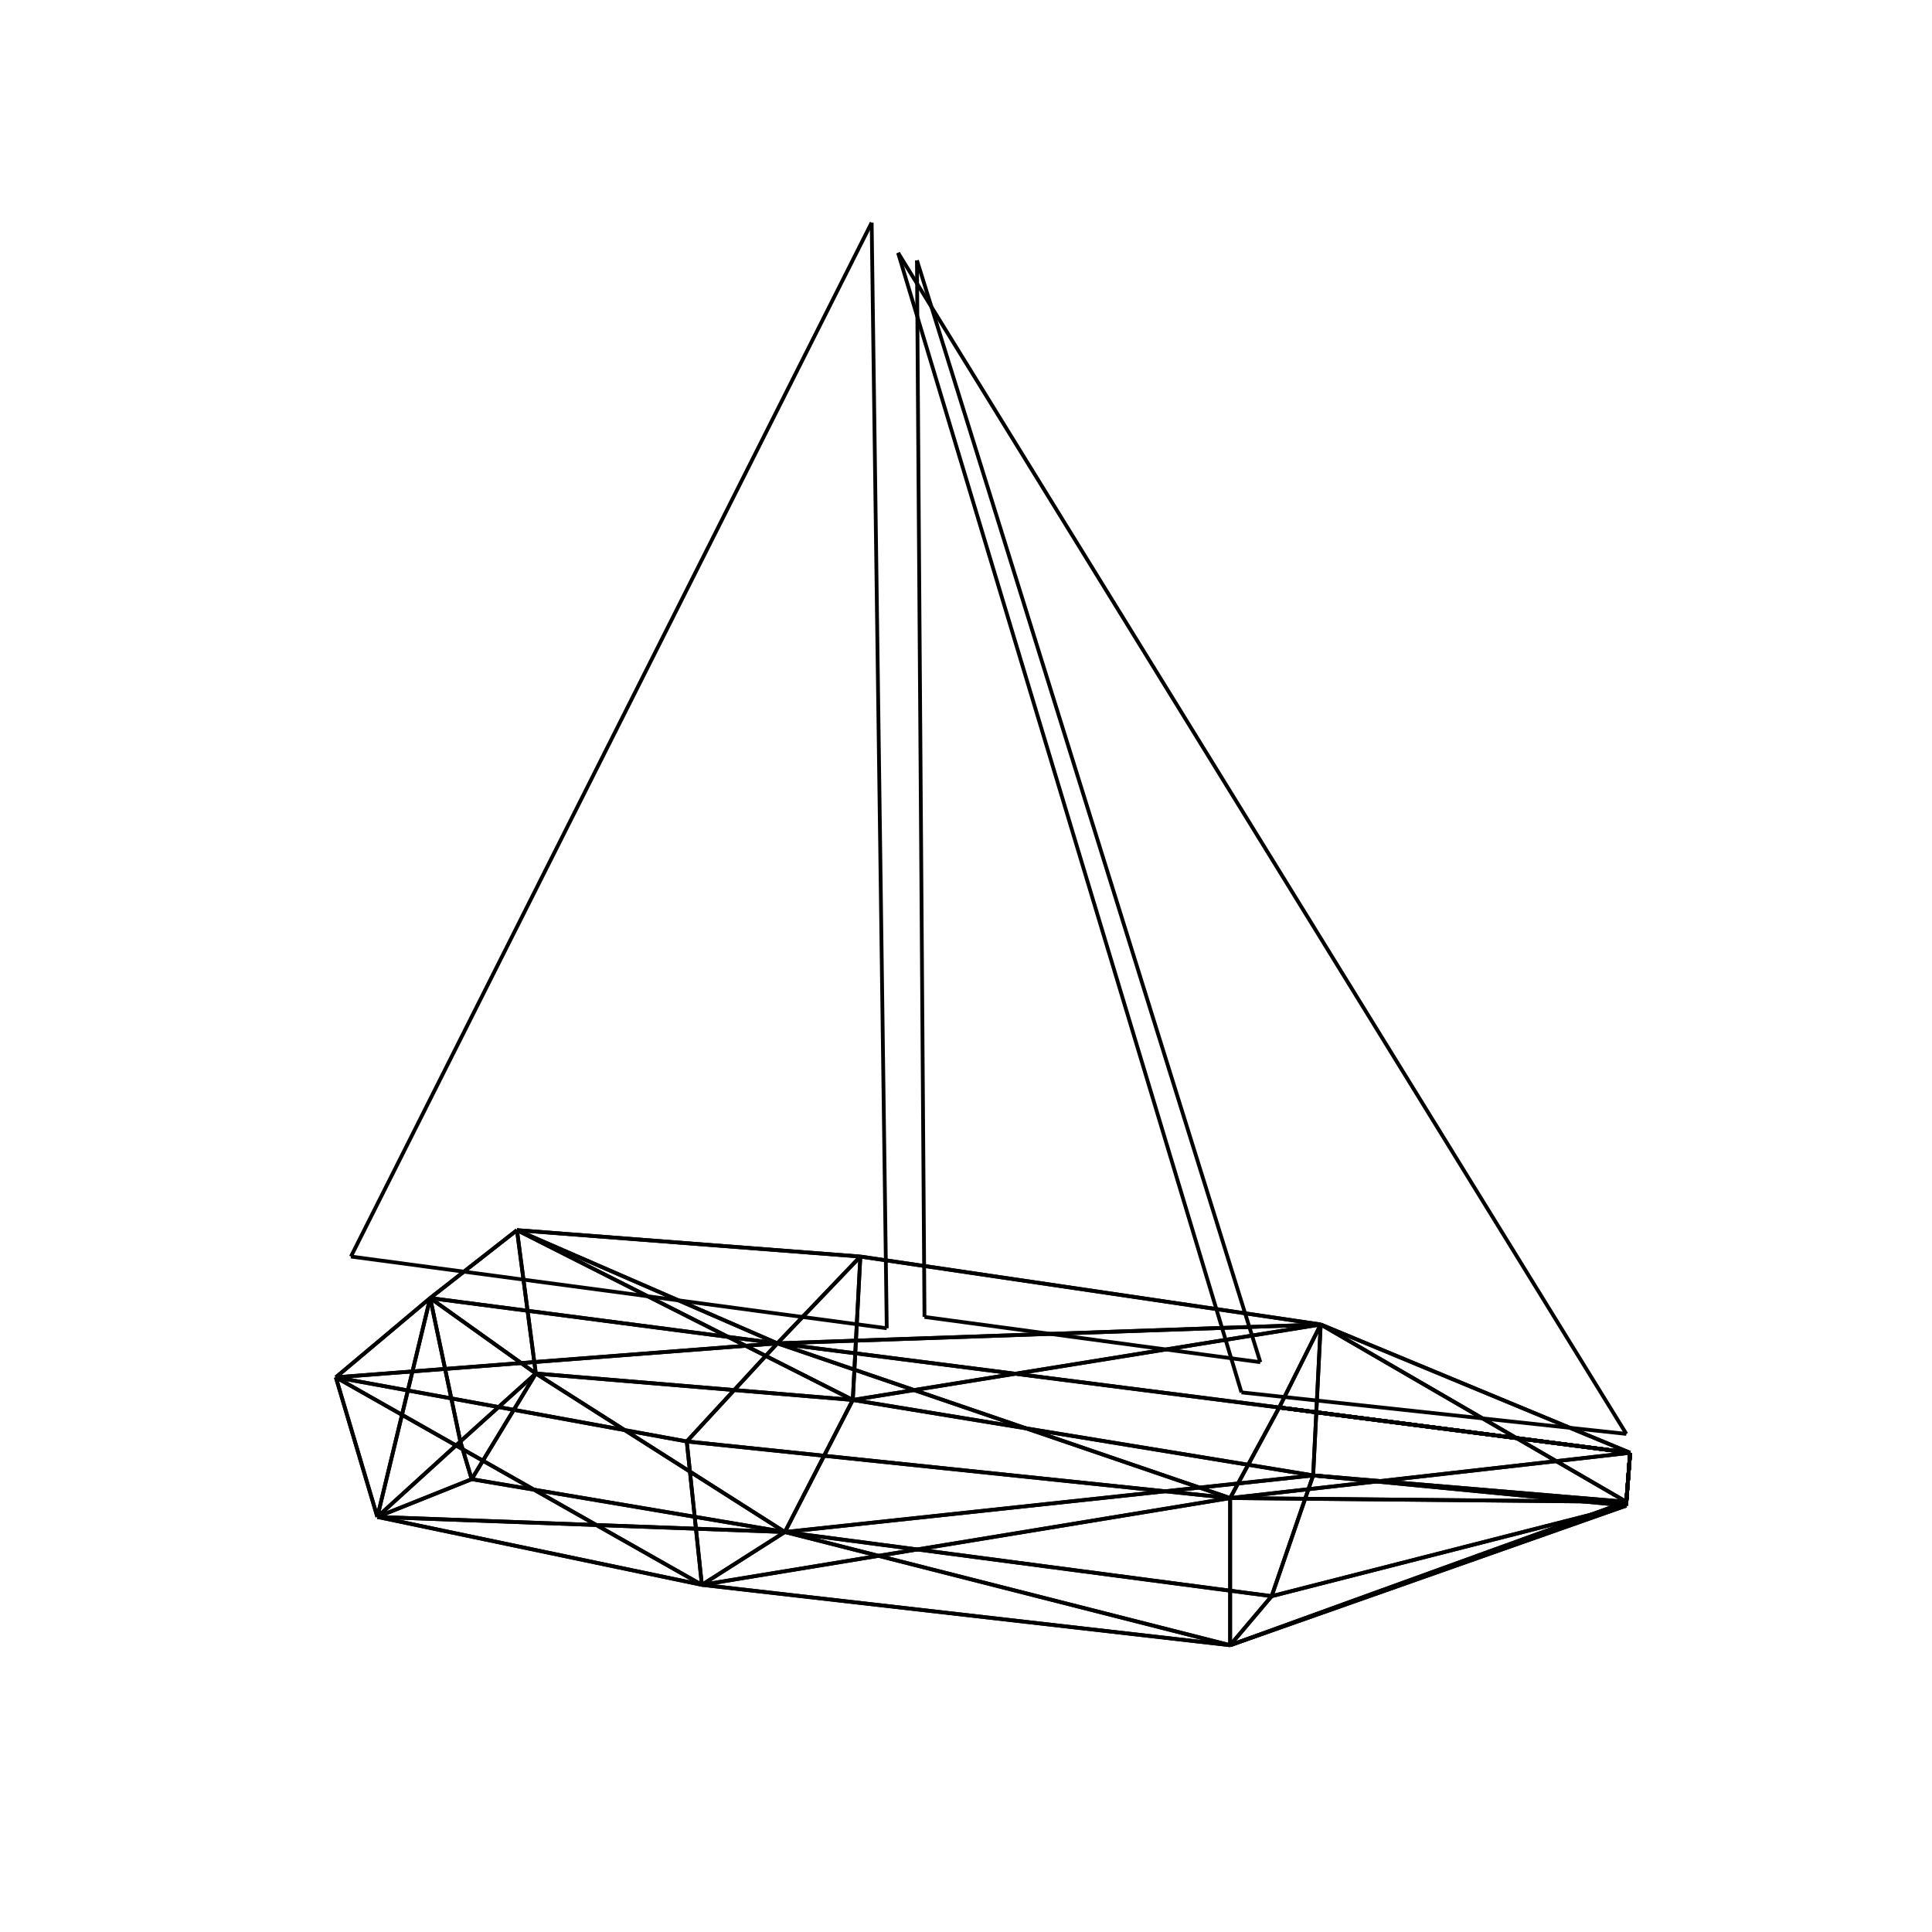
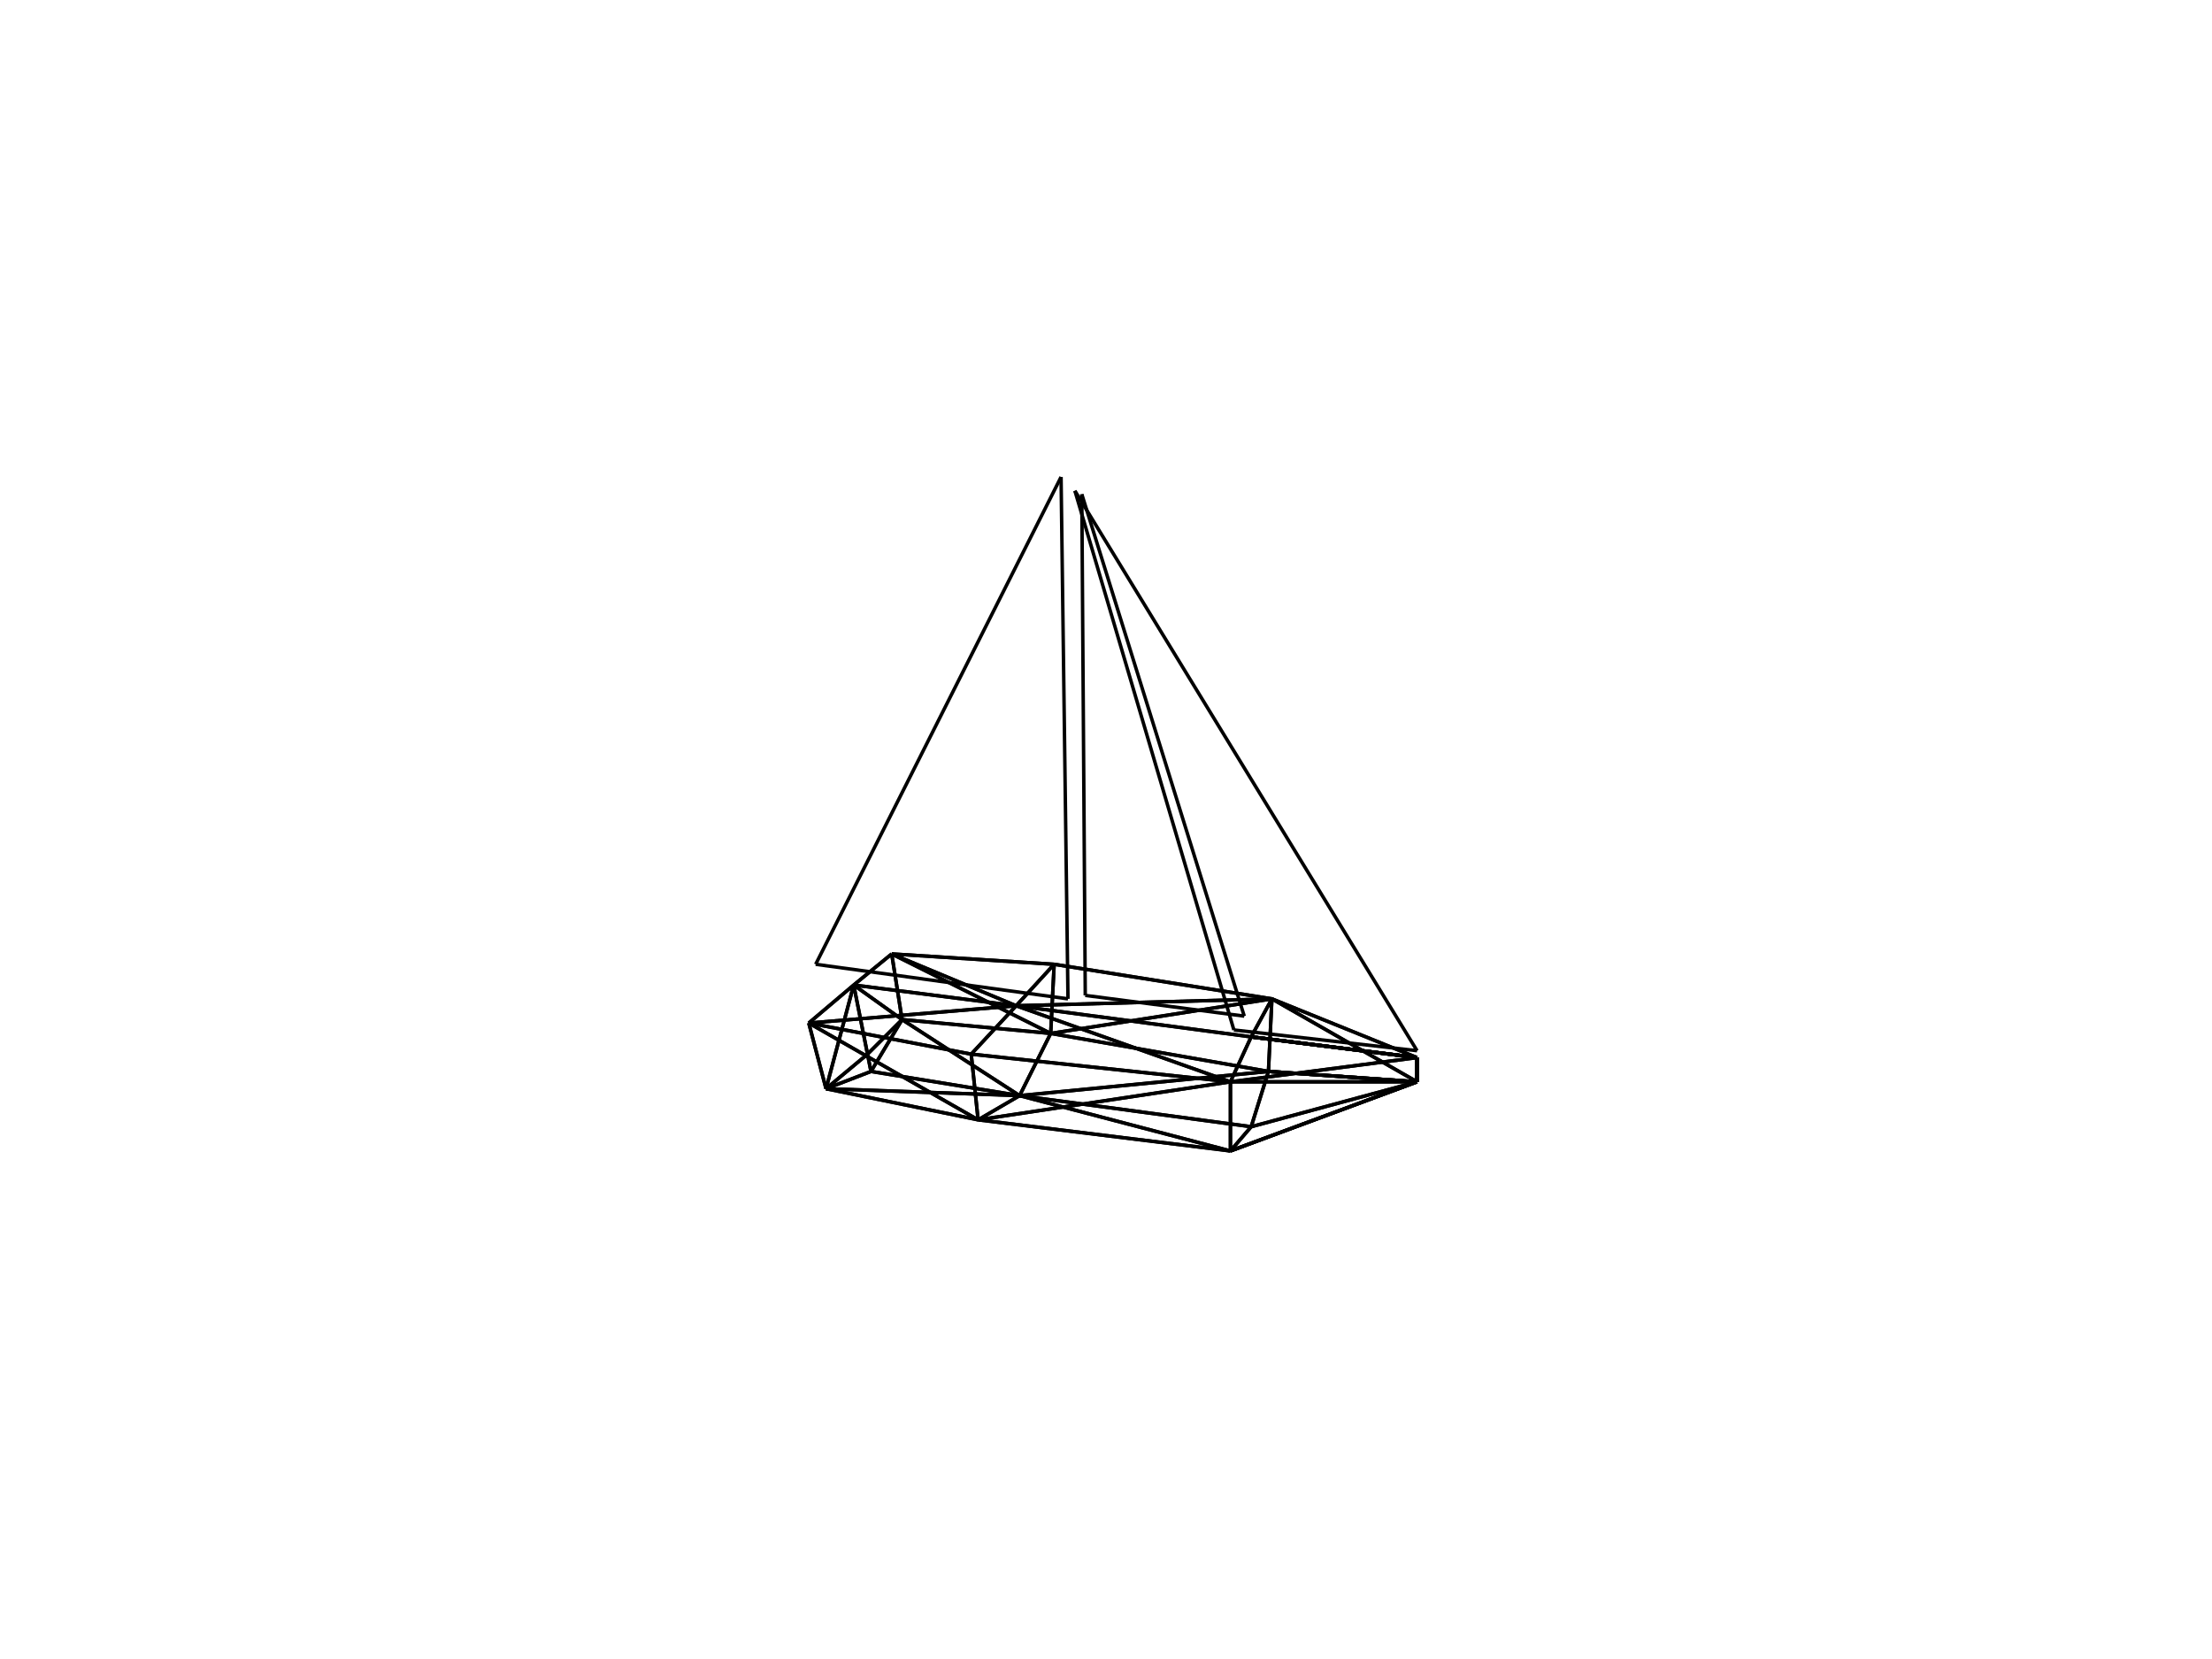
- <svg xmlns="http://www.w3.org/2000/svg" version="1.1" width="512" height="512">
-   <line x1="431" y1="398" x2="431" y2="399" style="stroke:rgb(0,0, 0); stroke-width:1" />
-   <line x1="431" y1="399" x2="348" y2="391" style="stroke:rgb(0,0, 0); stroke-width:1" />
-   <line x1="348" y1="391" x2="431" y2="398" style="stroke:rgb(0,0, 0); stroke-width:1" />
-   <line x1="431" y1="399" x2="337" y2="423" style="stroke:rgb(0,0, 0); stroke-width:1" />
-   <line x1="337" y1="423" x2="348" y2="391" style="stroke:rgb(0,0, 0); stroke-width:1" />
-   <line x1="348" y1="391" x2="431" y2="399" style="stroke:rgb(0,0, 0); stroke-width:1" />
-   <line x1="337" y1="423" x2="208" y2="406" style="stroke:rgb(0,0, 0); stroke-width:1" />
-   <line x1="208" y1="406" x2="348" y2="391" style="stroke:rgb(0,0, 0); stroke-width:1" />
-   <line x1="348" y1="391" x2="337" y2="423" style="stroke:rgb(0,0, 0); stroke-width:1" />
-   <line x1="348" y1="391" x2="208" y2="406" style="stroke:rgb(0,0, 0); stroke-width:1" />
-   <line x1="208" y1="406" x2="226" y2="371" style="stroke:rgb(0,0, 0); stroke-width:1" />
-   <line x1="226" y1="371" x2="348" y2="391" style="stroke:rgb(0,0, 0); stroke-width:1" />
-   <line x1="125" y1="392" x2="142" y2="364" style="stroke:rgb(0,0, 0); stroke-width:1" />
-   <line x1="142" y1="364" x2="208" y2="406" style="stroke:rgb(0,0, 0); stroke-width:1" />
-   <line x1="208" y1="406" x2="125" y2="392" style="stroke:rgb(0,0, 0); stroke-width:1" />
-   <line x1="208" y1="406" x2="142" y2="364" style="stroke:rgb(0,0, 0); stroke-width:1" />
-   <line x1="142" y1="364" x2="226" y2="371" style="stroke:rgb(0,0, 0); stroke-width:1" />
-   <line x1="226" y1="371" x2="208" y2="406" style="stroke:rgb(0,0, 0); stroke-width:1" />
-   <line x1="348" y1="391" x2="350" y2="351" style="stroke:rgb(0,0, 0); stroke-width:1" />
-   <line x1="350" y1="351" x2="431" y2="398" style="stroke:rgb(0,0, 0); stroke-width:1" />
-   <line x1="431" y1="398" x2="348" y2="391" style="stroke:rgb(0,0, 0); stroke-width:1" />
-   <line x1="431" y1="398" x2="350" y2="351" style="stroke:rgb(0,0, 0); stroke-width:1" />
-   <line x1="350" y1="351" x2="432" y2="385" style="stroke:rgb(0,0, 0); stroke-width:1" />
-   <line x1="432" y1="385" x2="431" y2="398" style="stroke:rgb(0,0, 0); stroke-width:1" />
-   <line x1="348" y1="391" x2="226" y2="371" style="stroke:rgb(0,0, 0); stroke-width:1" />
-   <line x1="226" y1="371" x2="350" y2="351" style="stroke:rgb(0,0, 0); stroke-width:1" />
-   <line x1="350" y1="351" x2="348" y2="391" style="stroke:rgb(0,0, 0); stroke-width:1" />
-   <line x1="350" y1="351" x2="226" y2="371" style="stroke:rgb(0,0, 0); stroke-width:1" />
-   <line x1="226" y1="371" x2="228" y2="333" style="stroke:rgb(0,0, 0); stroke-width:1" />
-   <line x1="228" y1="333" x2="350" y2="351" style="stroke:rgb(0,0, 0); stroke-width:1" />
-   <line x1="142" y1="364" x2="137" y2="326" style="stroke:rgb(0,0, 0); stroke-width:1" />
-   <line x1="137" y1="326" x2="226" y2="371" style="stroke:rgb(0,0, 0); stroke-width:1" />
-   <line x1="226" y1="371" x2="142" y2="364" style="stroke:rgb(0,0, 0); stroke-width:1" />
-   <line x1="226" y1="371" x2="137" y2="326" style="stroke:rgb(0,0, 0); stroke-width:1" />
-   <line x1="137" y1="326" x2="228" y2="333" style="stroke:rgb(0,0, 0); stroke-width:1" />
-   <line x1="228" y1="333" x2="226" y2="371" style="stroke:rgb(0,0, 0); stroke-width:1" />
-   <line x1="350" y1="351" x2="339" y2="373" style="stroke:rgb(0,0, 0); stroke-width:1" />
-   <line x1="339" y1="373" x2="432" y2="385" style="stroke:rgb(0,0, 0); stroke-width:1" />
-   <line x1="432" y1="385" x2="350" y2="351" style="stroke:rgb(0,0, 0); stroke-width:1" />
-   <line x1="432" y1="385" x2="339" y2="373" style="stroke:rgb(0,0, 0); stroke-width:1" />
-   <line x1="339" y1="373" x2="432" y2="385" style="stroke:rgb(0,0, 0); stroke-width:1" />
-   <line x1="432" y1="385" x2="432" y2="385" style="stroke:rgb(0,0, 0); stroke-width:1" />
-   <line x1="228" y1="333" x2="206" y2="356" style="stroke:rgb(0,0, 0); stroke-width:1" />
-   <line x1="206" y1="356" x2="350" y2="351" style="stroke:rgb(0,0, 0); stroke-width:1" />
-   <line x1="350" y1="351" x2="228" y2="333" style="stroke:rgb(0,0, 0); stroke-width:1" />
-   <line x1="350" y1="351" x2="206" y2="356" style="stroke:rgb(0,0, 0); stroke-width:1" />
-   <line x1="206" y1="356" x2="339" y2="373" style="stroke:rgb(0,0, 0); stroke-width:1" />
-   <line x1="339" y1="373" x2="350" y2="351" style="stroke:rgb(0,0, 0); stroke-width:1" />
-   <line x1="228" y1="333" x2="137" y2="326" style="stroke:rgb(0,0, 0); stroke-width:1" />
-   <line x1="137" y1="326" x2="206" y2="356" style="stroke:rgb(0,0, 0); stroke-width:1" />
-   <line x1="206" y1="356" x2="228" y2="333" style="stroke:rgb(0,0, 0); stroke-width:1" />
-   <line x1="206" y1="356" x2="137" y2="326" style="stroke:rgb(0,0, 0); stroke-width:1" />
-   <line x1="137" y1="326" x2="114" y2="344" style="stroke:rgb(0,0, 0); stroke-width:1" />
-   <line x1="114" y1="344" x2="206" y2="356" style="stroke:rgb(0,0, 0); stroke-width:1" />
-   <line x1="326" y1="397" x2="432" y2="385" style="stroke:rgb(0,0, 0); stroke-width:1" />
-   <line x1="432" y1="385" x2="339" y2="373" style="stroke:rgb(0,0, 0); stroke-width:1" />
-   <line x1="339" y1="373" x2="326" y2="397" style="stroke:rgb(0,0, 0); stroke-width:1" />
-   <line x1="432" y1="385" x2="339" y2="373" style="stroke:rgb(0,0, 0); stroke-width:1" />
-   <line x1="339" y1="373" x2="432" y2="385" style="stroke:rgb(0,0, 0); stroke-width:1" />
-   <line x1="432" y1="385" x2="432" y2="385" style="stroke:rgb(0,0, 0); stroke-width:1" />
-   <line x1="339" y1="373" x2="206" y2="356" style="stroke:rgb(0,0, 0); stroke-width:1" />
-   <line x1="206" y1="356" x2="326" y2="397" style="stroke:rgb(0,0, 0); stroke-width:1" />
-   <line x1="326" y1="397" x2="339" y2="373" style="stroke:rgb(0,0, 0); stroke-width:1" />
-   <line x1="326" y1="397" x2="206" y2="356" style="stroke:rgb(0,0, 0); stroke-width:1" />
-   <line x1="206" y1="356" x2="182" y2="382" style="stroke:rgb(0,0, 0); stroke-width:1" />
-   <line x1="182" y1="382" x2="326" y2="397" style="stroke:rgb(0,0, 0); stroke-width:1" />
-   <line x1="114" y1="344" x2="89" y2="365" style="stroke:rgb(0,0, 0); stroke-width:1" />
-   <line x1="89" y1="365" x2="206" y2="356" style="stroke:rgb(0,0, 0); stroke-width:1" />
-   <line x1="206" y1="356" x2="114" y2="344" style="stroke:rgb(0,0, 0); stroke-width:1" />
-   <line x1="206" y1="356" x2="89" y2="365" style="stroke:rgb(0,0, 0); stroke-width:1" />
-   <line x1="89" y1="365" x2="182" y2="382" style="stroke:rgb(0,0, 0); stroke-width:1" />
-   <line x1="182" y1="382" x2="206" y2="356" style="stroke:rgb(0,0, 0); stroke-width:1" />
-   <line x1="432" y1="385" x2="326" y2="397" style="stroke:rgb(0,0, 0); stroke-width:1" />
-   <line x1="326" y1="397" x2="431" y2="398" style="stroke:rgb(0,0, 0); stroke-width:1" />
-   <line x1="431" y1="398" x2="432" y2="385" style="stroke:rgb(0,0, 0); stroke-width:1" />
-   <line x1="431" y1="398" x2="326" y2="397" style="stroke:rgb(0,0, 0); stroke-width:1" />
-   <line x1="326" y1="397" x2="326" y2="436" style="stroke:rgb(0,0, 0); stroke-width:1" />
-   <line x1="326" y1="436" x2="431" y2="398" style="stroke:rgb(0,0, 0); stroke-width:1" />
-   <line x1="182" y1="382" x2="186" y2="420" style="stroke:rgb(0,0, 0); stroke-width:1" />
-   <line x1="186" y1="420" x2="326" y2="397" style="stroke:rgb(0,0, 0); stroke-width:1" />
-   <line x1="326" y1="397" x2="182" y2="382" style="stroke:rgb(0,0, 0); stroke-width:1" />
-   <line x1="326" y1="397" x2="186" y2="420" style="stroke:rgb(0,0, 0); stroke-width:1" />
-   <line x1="186" y1="420" x2="326" y2="436" style="stroke:rgb(0,0, 0); stroke-width:1" />
-   <line x1="326" y1="436" x2="326" y2="397" style="stroke:rgb(0,0, 0); stroke-width:1" />
-   <line x1="182" y1="382" x2="89" y2="365" style="stroke:rgb(0,0, 0); stroke-width:1" />
-   <line x1="89" y1="365" x2="186" y2="420" style="stroke:rgb(0,0, 0); stroke-width:1" />
-   <line x1="186" y1="420" x2="182" y2="382" style="stroke:rgb(0,0, 0); stroke-width:1" />
-   <line x1="186" y1="420" x2="89" y2="365" style="stroke:rgb(0,0, 0); stroke-width:1" />
-   <line x1="89" y1="365" x2="100" y2="402" style="stroke:rgb(0,0, 0); stroke-width:1" />
-   <line x1="100" y1="402" x2="186" y2="420" style="stroke:rgb(0,0, 0); stroke-width:1" />
-   <line x1="431" y1="398" x2="326" y2="436" style="stroke:rgb(0,0, 0); stroke-width:1" />
-   <line x1="326" y1="436" x2="431" y2="399" style="stroke:rgb(0,0, 0); stroke-width:1" />
-   <line x1="431" y1="399" x2="431" y2="398" style="stroke:rgb(0,0, 0); stroke-width:1" />
-   <line x1="326" y1="436" x2="337" y2="423" style="stroke:rgb(0,0, 0); stroke-width:1" />
-   <line x1="337" y1="423" x2="431" y2="399" style="stroke:rgb(0,0, 0); stroke-width:1" />
-   <line x1="431" y1="399" x2="326" y2="436" style="stroke:rgb(0,0, 0); stroke-width:1" />
-   <line x1="186" y1="420" x2="208" y2="406" style="stroke:rgb(0,0, 0); stroke-width:1" />
-   <line x1="208" y1="406" x2="326" y2="436" style="stroke:rgb(0,0, 0); stroke-width:1" />
-   <line x1="326" y1="436" x2="186" y2="420" style="stroke:rgb(0,0, 0); stroke-width:1" />
-   <line x1="326" y1="436" x2="208" y2="406" style="stroke:rgb(0,0, 0); stroke-width:1" />
-   <line x1="208" y1="406" x2="337" y2="423" style="stroke:rgb(0,0, 0); stroke-width:1" />
-   <line x1="337" y1="423" x2="326" y2="436" style="stroke:rgb(0,0, 0); stroke-width:1" />
-   <line x1="186" y1="420" x2="100" y2="402" style="stroke:rgb(0,0, 0); stroke-width:1" />
-   <line x1="100" y1="402" x2="208" y2="406" style="stroke:rgb(0,0, 0); stroke-width:1" />
-   <line x1="208" y1="406" x2="186" y2="420" style="stroke:rgb(0,0, 0); stroke-width:1" />
-   <line x1="208" y1="406" x2="100" y2="402" style="stroke:rgb(0,0, 0); stroke-width:1" />
-   <line x1="100" y1="402" x2="125" y2="392" style="stroke:rgb(0,0, 0); stroke-width:1" />
-   <line x1="125" y1="392" x2="208" y2="406" style="stroke:rgb(0,0, 0); stroke-width:1" />
-   <line x1="125" y1="392" x2="100" y2="402" style="stroke:rgb(0,0, 0); stroke-width:1" />
-   <line x1="100" y1="402" x2="122" y2="382" style="stroke:rgb(0,0, 0); stroke-width:1" />
-   <line x1="122" y1="382" x2="125" y2="392" style="stroke:rgb(0,0, 0); stroke-width:1" />
-   <line x1="125" y1="392" x2="122" y2="382" style="stroke:rgb(0,0, 0); stroke-width:1" />
-   <line x1="122" y1="382" x2="142" y2="364" style="stroke:rgb(0,0, 0); stroke-width:1" />
-   <line x1="142" y1="364" x2="125" y2="392" style="stroke:rgb(0,0, 0); stroke-width:1" />
-   <line x1="122" y1="382" x2="100" y2="402" style="stroke:rgb(0,0, 0); stroke-width:1" />
-   <line x1="100" y1="402" x2="114" y2="344" style="stroke:rgb(0,0, 0); stroke-width:1" />
-   <line x1="114" y1="344" x2="122" y2="382" style="stroke:rgb(0,0, 0); stroke-width:1" />
-   <line x1="114" y1="344" x2="100" y2="402" style="stroke:rgb(0,0, 0); stroke-width:1" />
-   <line x1="100" y1="402" x2="89" y2="365" style="stroke:rgb(0,0, 0); stroke-width:1" />
-   <line x1="89" y1="365" x2="114" y2="344" style="stroke:rgb(0,0, 0); stroke-width:1" />
-   <line x1="122" y1="382" x2="114" y2="344" style="stroke:rgb(0,0, 0); stroke-width:1" />
-   <line x1="114" y1="344" x2="142" y2="364" style="stroke:rgb(0,0, 0); stroke-width:1" />
-   <line x1="142" y1="364" x2="122" y2="382" style="stroke:rgb(0,0, 0); stroke-width:1" />
-   <line x1="142" y1="364" x2="114" y2="344" style="stroke:rgb(0,0, 0); stroke-width:1" />
-   <line x1="114" y1="344" x2="137" y2="326" style="stroke:rgb(0,0, 0); stroke-width:1" />
-   <line x1="137" y1="326" x2="142" y2="364" style="stroke:rgb(0,0, 0); stroke-width:1" />
-   <line x1="431" y1="399" x2="431" y2="398" style="stroke:rgb(0,0, 0); stroke-width:1" />
-   <line x1="431" y1="398" x2="431" y2="398" style="stroke:rgb(0,0, 0); stroke-width:1" />
-   <line x1="431" y1="398" x2="431" y2="399" style="stroke:rgb(0,0, 0); stroke-width:1" />
-   <line x1="431" y1="399" x2="431" y2="398" style="stroke:rgb(0,0, 0); stroke-width:1" />
-   <line x1="431" y1="398" x2="431" y2="398" style="stroke:rgb(0,0, 0); stroke-width:1" />
-   <line x1="431" y1="398" x2="431" y2="399" style="stroke:rgb(0,0, 0); stroke-width:1" />
-   <line x1="431" y1="398" x2="431" y2="398" style="stroke:rgb(0,0, 0); stroke-width:1" />
-   <line x1="431" y1="398" x2="432" y2="385" style="stroke:rgb(0,0, 0); stroke-width:1" />
-   <line x1="432" y1="385" x2="431" y2="398" style="stroke:rgb(0,0, 0); stroke-width:1" />
-   <line x1="432" y1="385" x2="431" y2="398" style="stroke:rgb(0,0, 0); stroke-width:1" />
-   <line x1="431" y1="398" x2="432" y2="385" style="stroke:rgb(0,0, 0); stroke-width:1" />
-   <line x1="432" y1="385" x2="432" y2="385" style="stroke:rgb(0,0, 0); stroke-width:1" />
-   <line x1="431" y1="398" x2="431" y2="398" style="stroke:rgb(0,0, 0); stroke-width:1" />
-   <line x1="431" y1="398" x2="432" y2="385" style="stroke:rgb(0,0, 0); stroke-width:1" />
-   <line x1="432" y1="385" x2="431" y2="398" style="stroke:rgb(0,0, 0); stroke-width:1" />
-   <line x1="432" y1="385" x2="431" y2="398" style="stroke:rgb(0,0, 0); stroke-width:1" />
-   <line x1="431" y1="398" x2="432" y2="385" style="stroke:rgb(0,0, 0); stroke-width:1" />
-   <line x1="432" y1="385" x2="432" y2="385" style="stroke:rgb(0,0, 0); stroke-width:1" />
-   <line x1="235" y1="352" x2="231" y2="59" style="stroke:rgb(0,0, 0); stroke-width:1" />
-   <line x1="231" y1="59" x2="93" y2="333" style="stroke:rgb(0,0, 0); stroke-width:1" />
-   <line x1="93" y1="333" x2="235" y2="352" style="stroke:rgb(0,0, 0); stroke-width:1" />
-   <line x1="431" y1="380" x2="238" y2="67" style="stroke:rgb(0,0, 0); stroke-width:1" />
-   <line x1="238" y1="67" x2="329" y2="369" style="stroke:rgb(0,0, 0); stroke-width:1" />
-   <line x1="329" y1="369" x2="431" y2="380" style="stroke:rgb(0,0, 0); stroke-width:1" />
-   <line x1="243" y1="69" x2="245" y2="349" style="stroke:rgb(0,0, 0); stroke-width:1" />
-   <line x1="245" y1="349" x2="334" y2="361" style="stroke:rgb(0,0, 0); stroke-width:1" />
-   <line x1="334" y1="361" x2="243" y2="69" style="stroke:rgb(0,0, 0); stroke-width:1" />
+ <svg xmlns="http://www.w3.org/2000/svg" version="1.1" width="640" height="480">
+   <line x1="410" y1="313" x2="410" y2="313" style="stroke:rgb(0,0, 0); stroke-width:1" />
+   <line x1="410" y1="313" x2="367" y2="310" style="stroke:rgb(0,0, 0); stroke-width:1" />
+   <line x1="367" y1="310" x2="410" y2="313" style="stroke:rgb(0,0, 0); stroke-width:1" />
+   <line x1="410" y1="313" x2="362" y2="326" style="stroke:rgb(0,0, 0); stroke-width:1" />
+   <line x1="362" y1="326" x2="367" y2="310" style="stroke:rgb(0,0, 0); stroke-width:1" />
+   <line x1="367" y1="310" x2="410" y2="313" style="stroke:rgb(0,0, 0); stroke-width:1" />
+   <line x1="362" y1="326" x2="295" y2="317" style="stroke:rgb(0,0, 0); stroke-width:1" />
+   <line x1="295" y1="317" x2="367" y2="310" style="stroke:rgb(0,0, 0); stroke-width:1" />
+   <line x1="367" y1="310" x2="362" y2="326" style="stroke:rgb(0,0, 0); stroke-width:1" />
+   <line x1="367" y1="310" x2="295" y2="317" style="stroke:rgb(0,0, 0); stroke-width:1" />
+   <line x1="295" y1="317" x2="304" y2="299" style="stroke:rgb(0,0, 0); stroke-width:1" />
+   <line x1="304" y1="299" x2="367" y2="310" style="stroke:rgb(0,0, 0); stroke-width:1" />
+   <line x1="252" y1="310" x2="261" y2="295" style="stroke:rgb(0,0, 0); stroke-width:1" />
+   <line x1="261" y1="295" x2="295" y2="317" style="stroke:rgb(0,0, 0); stroke-width:1" />
+   <line x1="295" y1="317" x2="252" y2="310" style="stroke:rgb(0,0, 0); stroke-width:1" />
+   <line x1="295" y1="317" x2="261" y2="295" style="stroke:rgb(0,0, 0); stroke-width:1" />
+   <line x1="261" y1="295" x2="304" y2="299" style="stroke:rgb(0,0, 0); stroke-width:1" />
+   <line x1="304" y1="299" x2="295" y2="317" style="stroke:rgb(0,0, 0); stroke-width:1" />
+   <line x1="367" y1="310" x2="368" y2="289" style="stroke:rgb(0,0, 0); stroke-width:1" />
+   <line x1="368" y1="289" x2="410" y2="313" style="stroke:rgb(0,0, 0); stroke-width:1" />
+   <line x1="410" y1="313" x2="367" y2="310" style="stroke:rgb(0,0, 0); stroke-width:1" />
+   <line x1="410" y1="313" x2="368" y2="289" style="stroke:rgb(0,0, 0); stroke-width:1" />
+   <line x1="368" y1="289" x2="410" y2="306" style="stroke:rgb(0,0, 0); stroke-width:1" />
+   <line x1="410" y1="306" x2="410" y2="313" style="stroke:rgb(0,0, 0); stroke-width:1" />
+   <line x1="367" y1="310" x2="304" y2="299" style="stroke:rgb(0,0, 0); stroke-width:1" />
+   <line x1="304" y1="299" x2="368" y2="289" style="stroke:rgb(0,0, 0); stroke-width:1" />
+   <line x1="368" y1="289" x2="367" y2="310" style="stroke:rgb(0,0, 0); stroke-width:1" />
+   <line x1="368" y1="289" x2="304" y2="299" style="stroke:rgb(0,0, 0); stroke-width:1" />
+   <line x1="304" y1="299" x2="305" y2="279" style="stroke:rgb(0,0, 0); stroke-width:1" />
+   <line x1="305" y1="279" x2="368" y2="289" style="stroke:rgb(0,0, 0); stroke-width:1" />
+   <line x1="261" y1="295" x2="258" y2="276" style="stroke:rgb(0,0, 0); stroke-width:1" />
+   <line x1="258" y1="276" x2="304" y2="299" style="stroke:rgb(0,0, 0); stroke-width:1" />
+   <line x1="304" y1="299" x2="261" y2="295" style="stroke:rgb(0,0, 0); stroke-width:1" />
+   <line x1="304" y1="299" x2="258" y2="276" style="stroke:rgb(0,0, 0); stroke-width:1" />
+   <line x1="258" y1="276" x2="305" y2="279" style="stroke:rgb(0,0, 0); stroke-width:1" />
+   <line x1="305" y1="279" x2="304" y2="299" style="stroke:rgb(0,0, 0); stroke-width:1" />
+   <line x1="368" y1="289" x2="362" y2="300" style="stroke:rgb(0,0, 0); stroke-width:1" />
+   <line x1="362" y1="300" x2="410" y2="306" style="stroke:rgb(0,0, 0); stroke-width:1" />
+   <line x1="410" y1="306" x2="368" y2="289" style="stroke:rgb(0,0, 0); stroke-width:1" />
+   <line x1="410" y1="306" x2="362" y2="300" style="stroke:rgb(0,0, 0); stroke-width:1" />
+   <line x1="362" y1="300" x2="410" y2="306" style="stroke:rgb(0,0, 0); stroke-width:1" />
+   <line x1="410" y1="306" x2="410" y2="306" style="stroke:rgb(0,0, 0); stroke-width:1" />
+   <line x1="305" y1="279" x2="294" y2="291" style="stroke:rgb(0,0, 0); stroke-width:1" />
+   <line x1="294" y1="291" x2="368" y2="289" style="stroke:rgb(0,0, 0); stroke-width:1" />
+   <line x1="368" y1="289" x2="305" y2="279" style="stroke:rgb(0,0, 0); stroke-width:1" />
+   <line x1="368" y1="289" x2="294" y2="291" style="stroke:rgb(0,0, 0); stroke-width:1" />
+   <line x1="294" y1="291" x2="362" y2="300" style="stroke:rgb(0,0, 0); stroke-width:1" />
+   <line x1="362" y1="300" x2="368" y2="289" style="stroke:rgb(0,0, 0); stroke-width:1" />
+   <line x1="305" y1="279" x2="258" y2="276" style="stroke:rgb(0,0, 0); stroke-width:1" />
+   <line x1="258" y1="276" x2="294" y2="291" style="stroke:rgb(0,0, 0); stroke-width:1" />
+   <line x1="294" y1="291" x2="305" y2="279" style="stroke:rgb(0,0, 0); stroke-width:1" />
+   <line x1="294" y1="291" x2="258" y2="276" style="stroke:rgb(0,0, 0); stroke-width:1" />
+   <line x1="258" y1="276" x2="247" y2="285" style="stroke:rgb(0,0, 0); stroke-width:1" />
+   <line x1="247" y1="285" x2="294" y2="291" style="stroke:rgb(0,0, 0); stroke-width:1" />
+   <line x1="356" y1="313" x2="410" y2="306" style="stroke:rgb(0,0, 0); stroke-width:1" />
+   <line x1="410" y1="306" x2="362" y2="300" style="stroke:rgb(0,0, 0); stroke-width:1" />
+   <line x1="362" y1="300" x2="356" y2="313" style="stroke:rgb(0,0, 0); stroke-width:1" />
+   <line x1="410" y1="306" x2="362" y2="300" style="stroke:rgb(0,0, 0); stroke-width:1" />
+   <line x1="362" y1="300" x2="410" y2="306" style="stroke:rgb(0,0, 0); stroke-width:1" />
+   <line x1="410" y1="306" x2="410" y2="306" style="stroke:rgb(0,0, 0); stroke-width:1" />
+   <line x1="362" y1="300" x2="294" y2="291" style="stroke:rgb(0,0, 0); stroke-width:1" />
+   <line x1="294" y1="291" x2="356" y2="313" style="stroke:rgb(0,0, 0); stroke-width:1" />
+   <line x1="356" y1="313" x2="362" y2="300" style="stroke:rgb(0,0, 0); stroke-width:1" />
+   <line x1="356" y1="313" x2="294" y2="291" style="stroke:rgb(0,0, 0); stroke-width:1" />
+   <line x1="294" y1="291" x2="281" y2="305" style="stroke:rgb(0,0, 0); stroke-width:1" />
+   <line x1="281" y1="305" x2="356" y2="313" style="stroke:rgb(0,0, 0); stroke-width:1" />
+   <line x1="247" y1="285" x2="234" y2="296" style="stroke:rgb(0,0, 0); stroke-width:1" />
+   <line x1="234" y1="296" x2="294" y2="291" style="stroke:rgb(0,0, 0); stroke-width:1" />
+   <line x1="294" y1="291" x2="247" y2="285" style="stroke:rgb(0,0, 0); stroke-width:1" />
+   <line x1="294" y1="291" x2="234" y2="296" style="stroke:rgb(0,0, 0); stroke-width:1" />
+   <line x1="234" y1="296" x2="281" y2="305" style="stroke:rgb(0,0, 0); stroke-width:1" />
+   <line x1="281" y1="305" x2="294" y2="291" style="stroke:rgb(0,0, 0); stroke-width:1" />
+   <line x1="410" y1="306" x2="356" y2="313" style="stroke:rgb(0,0, 0); stroke-width:1" />
+   <line x1="356" y1="313" x2="410" y2="313" style="stroke:rgb(0,0, 0); stroke-width:1" />
+   <line x1="410" y1="313" x2="410" y2="306" style="stroke:rgb(0,0, 0); stroke-width:1" />
+   <line x1="410" y1="313" x2="356" y2="313" style="stroke:rgb(0,0, 0); stroke-width:1" />
+   <line x1="356" y1="313" x2="356" y2="333" style="stroke:rgb(0,0, 0); stroke-width:1" />
+   <line x1="356" y1="333" x2="410" y2="313" style="stroke:rgb(0,0, 0); stroke-width:1" />
+   <line x1="281" y1="305" x2="283" y2="324" style="stroke:rgb(0,0, 0); stroke-width:1" />
+   <line x1="283" y1="324" x2="356" y2="313" style="stroke:rgb(0,0, 0); stroke-width:1" />
+   <line x1="356" y1="313" x2="281" y2="305" style="stroke:rgb(0,0, 0); stroke-width:1" />
+   <line x1="356" y1="313" x2="283" y2="324" style="stroke:rgb(0,0, 0); stroke-width:1" />
+   <line x1="283" y1="324" x2="356" y2="333" style="stroke:rgb(0,0, 0); stroke-width:1" />
+   <line x1="356" y1="333" x2="356" y2="313" style="stroke:rgb(0,0, 0); stroke-width:1" />
+   <line x1="281" y1="305" x2="234" y2="296" style="stroke:rgb(0,0, 0); stroke-width:1" />
+   <line x1="234" y1="296" x2="283" y2="324" style="stroke:rgb(0,0, 0); stroke-width:1" />
+   <line x1="283" y1="324" x2="281" y2="305" style="stroke:rgb(0,0, 0); stroke-width:1" />
+   <line x1="283" y1="324" x2="234" y2="296" style="stroke:rgb(0,0, 0); stroke-width:1" />
+   <line x1="234" y1="296" x2="239" y2="315" style="stroke:rgb(0,0, 0); stroke-width:1" />
+   <line x1="239" y1="315" x2="283" y2="324" style="stroke:rgb(0,0, 0); stroke-width:1" />
+   <line x1="410" y1="313" x2="356" y2="333" style="stroke:rgb(0,0, 0); stroke-width:1" />
+   <line x1="356" y1="333" x2="410" y2="313" style="stroke:rgb(0,0, 0); stroke-width:1" />
+   <line x1="410" y1="313" x2="410" y2="313" style="stroke:rgb(0,0, 0); stroke-width:1" />
+   <line x1="356" y1="333" x2="362" y2="326" style="stroke:rgb(0,0, 0); stroke-width:1" />
+   <line x1="362" y1="326" x2="410" y2="313" style="stroke:rgb(0,0, 0); stroke-width:1" />
+   <line x1="410" y1="313" x2="356" y2="333" style="stroke:rgb(0,0, 0); stroke-width:1" />
+   <line x1="283" y1="324" x2="295" y2="317" style="stroke:rgb(0,0, 0); stroke-width:1" />
+   <line x1="295" y1="317" x2="356" y2="333" style="stroke:rgb(0,0, 0); stroke-width:1" />
+   <line x1="356" y1="333" x2="283" y2="324" style="stroke:rgb(0,0, 0); stroke-width:1" />
+   <line x1="356" y1="333" x2="295" y2="317" style="stroke:rgb(0,0, 0); stroke-width:1" />
+   <line x1="295" y1="317" x2="362" y2="326" style="stroke:rgb(0,0, 0); stroke-width:1" />
+   <line x1="362" y1="326" x2="356" y2="333" style="stroke:rgb(0,0, 0); stroke-width:1" />
+   <line x1="283" y1="324" x2="239" y2="315" style="stroke:rgb(0,0, 0); stroke-width:1" />
+   <line x1="239" y1="315" x2="295" y2="317" style="stroke:rgb(0,0, 0); stroke-width:1" />
+   <line x1="295" y1="317" x2="283" y2="324" style="stroke:rgb(0,0, 0); stroke-width:1" />
+   <line x1="295" y1="317" x2="239" y2="315" style="stroke:rgb(0,0, 0); stroke-width:1" />
+   <line x1="239" y1="315" x2="252" y2="310" style="stroke:rgb(0,0, 0); stroke-width:1" />
+   <line x1="252" y1="310" x2="295" y2="317" style="stroke:rgb(0,0, 0); stroke-width:1" />
+   <line x1="252" y1="310" x2="239" y2="315" style="stroke:rgb(0,0, 0); stroke-width:1" />
+   <line x1="239" y1="315" x2="251" y2="305" style="stroke:rgb(0,0, 0); stroke-width:1" />
+   <line x1="251" y1="305" x2="252" y2="310" style="stroke:rgb(0,0, 0); stroke-width:1" />
+   <line x1="252" y1="310" x2="251" y2="305" style="stroke:rgb(0,0, 0); stroke-width:1" />
+   <line x1="251" y1="305" x2="261" y2="295" style="stroke:rgb(0,0, 0); stroke-width:1" />
+   <line x1="261" y1="295" x2="252" y2="310" style="stroke:rgb(0,0, 0); stroke-width:1" />
+   <line x1="251" y1="305" x2="239" y2="315" style="stroke:rgb(0,0, 0); stroke-width:1" />
+   <line x1="239" y1="315" x2="247" y2="285" style="stroke:rgb(0,0, 0); stroke-width:1" />
+   <line x1="247" y1="285" x2="251" y2="305" style="stroke:rgb(0,0, 0); stroke-width:1" />
+   <line x1="247" y1="285" x2="239" y2="315" style="stroke:rgb(0,0, 0); stroke-width:1" />
+   <line x1="239" y1="315" x2="234" y2="296" style="stroke:rgb(0,0, 0); stroke-width:1" />
+   <line x1="234" y1="296" x2="247" y2="285" style="stroke:rgb(0,0, 0); stroke-width:1" />
+   <line x1="251" y1="305" x2="247" y2="285" style="stroke:rgb(0,0, 0); stroke-width:1" />
+   <line x1="247" y1="285" x2="261" y2="295" style="stroke:rgb(0,0, 0); stroke-width:1" />
+   <line x1="261" y1="295" x2="251" y2="305" style="stroke:rgb(0,0, 0); stroke-width:1" />
+   <line x1="261" y1="295" x2="247" y2="285" style="stroke:rgb(0,0, 0); stroke-width:1" />
+   <line x1="247" y1="285" x2="258" y2="276" style="stroke:rgb(0,0, 0); stroke-width:1" />
+   <line x1="258" y1="276" x2="261" y2="295" style="stroke:rgb(0,0, 0); stroke-width:1" />
+   <line x1="410" y1="313" x2="410" y2="313" style="stroke:rgb(0,0, 0); stroke-width:1" />
+   <line x1="410" y1="313" x2="410" y2="313" style="stroke:rgb(0,0, 0); stroke-width:1" />
+   <line x1="410" y1="313" x2="410" y2="313" style="stroke:rgb(0,0, 0); stroke-width:1" />
+   <line x1="410" y1="313" x2="410" y2="313" style="stroke:rgb(0,0, 0); stroke-width:1" />
+   <line x1="410" y1="313" x2="410" y2="313" style="stroke:rgb(0,0, 0); stroke-width:1" />
+   <line x1="410" y1="313" x2="410" y2="313" style="stroke:rgb(0,0, 0); stroke-width:1" />
+   <line x1="410" y1="313" x2="410" y2="313" style="stroke:rgb(0,0, 0); stroke-width:1" />
+   <line x1="410" y1="313" x2="410" y2="306" style="stroke:rgb(0,0, 0); stroke-width:1" />
+   <line x1="410" y1="306" x2="410" y2="313" style="stroke:rgb(0,0, 0); stroke-width:1" />
+   <line x1="410" y1="306" x2="410" y2="313" style="stroke:rgb(0,0, 0); stroke-width:1" />
+   <line x1="410" y1="313" x2="410" y2="306" style="stroke:rgb(0,0, 0); stroke-width:1" />
+   <line x1="410" y1="306" x2="410" y2="306" style="stroke:rgb(0,0, 0); stroke-width:1" />
+   <line x1="410" y1="313" x2="410" y2="313" style="stroke:rgb(0,0, 0); stroke-width:1" />
+   <line x1="410" y1="313" x2="410" y2="306" style="stroke:rgb(0,0, 0); stroke-width:1" />
+   <line x1="410" y1="306" x2="410" y2="313" style="stroke:rgb(0,0, 0); stroke-width:1" />
+   <line x1="410" y1="306" x2="410" y2="313" style="stroke:rgb(0,0, 0); stroke-width:1" />
+   <line x1="410" y1="313" x2="410" y2="306" style="stroke:rgb(0,0, 0); stroke-width:1" />
+   <line x1="410" y1="306" x2="410" y2="306" style="stroke:rgb(0,0, 0); stroke-width:1" />
+   <line x1="309" y1="289" x2="307" y2="138" style="stroke:rgb(0,0, 0); stroke-width:1" />
+   <line x1="307" y1="138" x2="236" y2="279" style="stroke:rgb(0,0, 0); stroke-width:1" />
+   <line x1="236" y1="279" x2="309" y2="289" style="stroke:rgb(0,0, 0); stroke-width:1" />
+   <line x1="410" y1="304" x2="311" y2="142" style="stroke:rgb(0,0, 0); stroke-width:1" />
+   <line x1="311" y1="142" x2="357" y2="298" style="stroke:rgb(0,0, 0); stroke-width:1" />
+   <line x1="357" y1="298" x2="410" y2="304" style="stroke:rgb(0,0, 0); stroke-width:1" />
+   <line x1="313" y1="143" x2="314" y2="288" style="stroke:rgb(0,0, 0); stroke-width:1" />
+   <line x1="314" y1="288" x2="360" y2="294" style="stroke:rgb(0,0, 0); stroke-width:1" />
+   <line x1="360" y1="294" x2="313" y2="143" style="stroke:rgb(0,0, 0); stroke-width:1" />
</svg>
